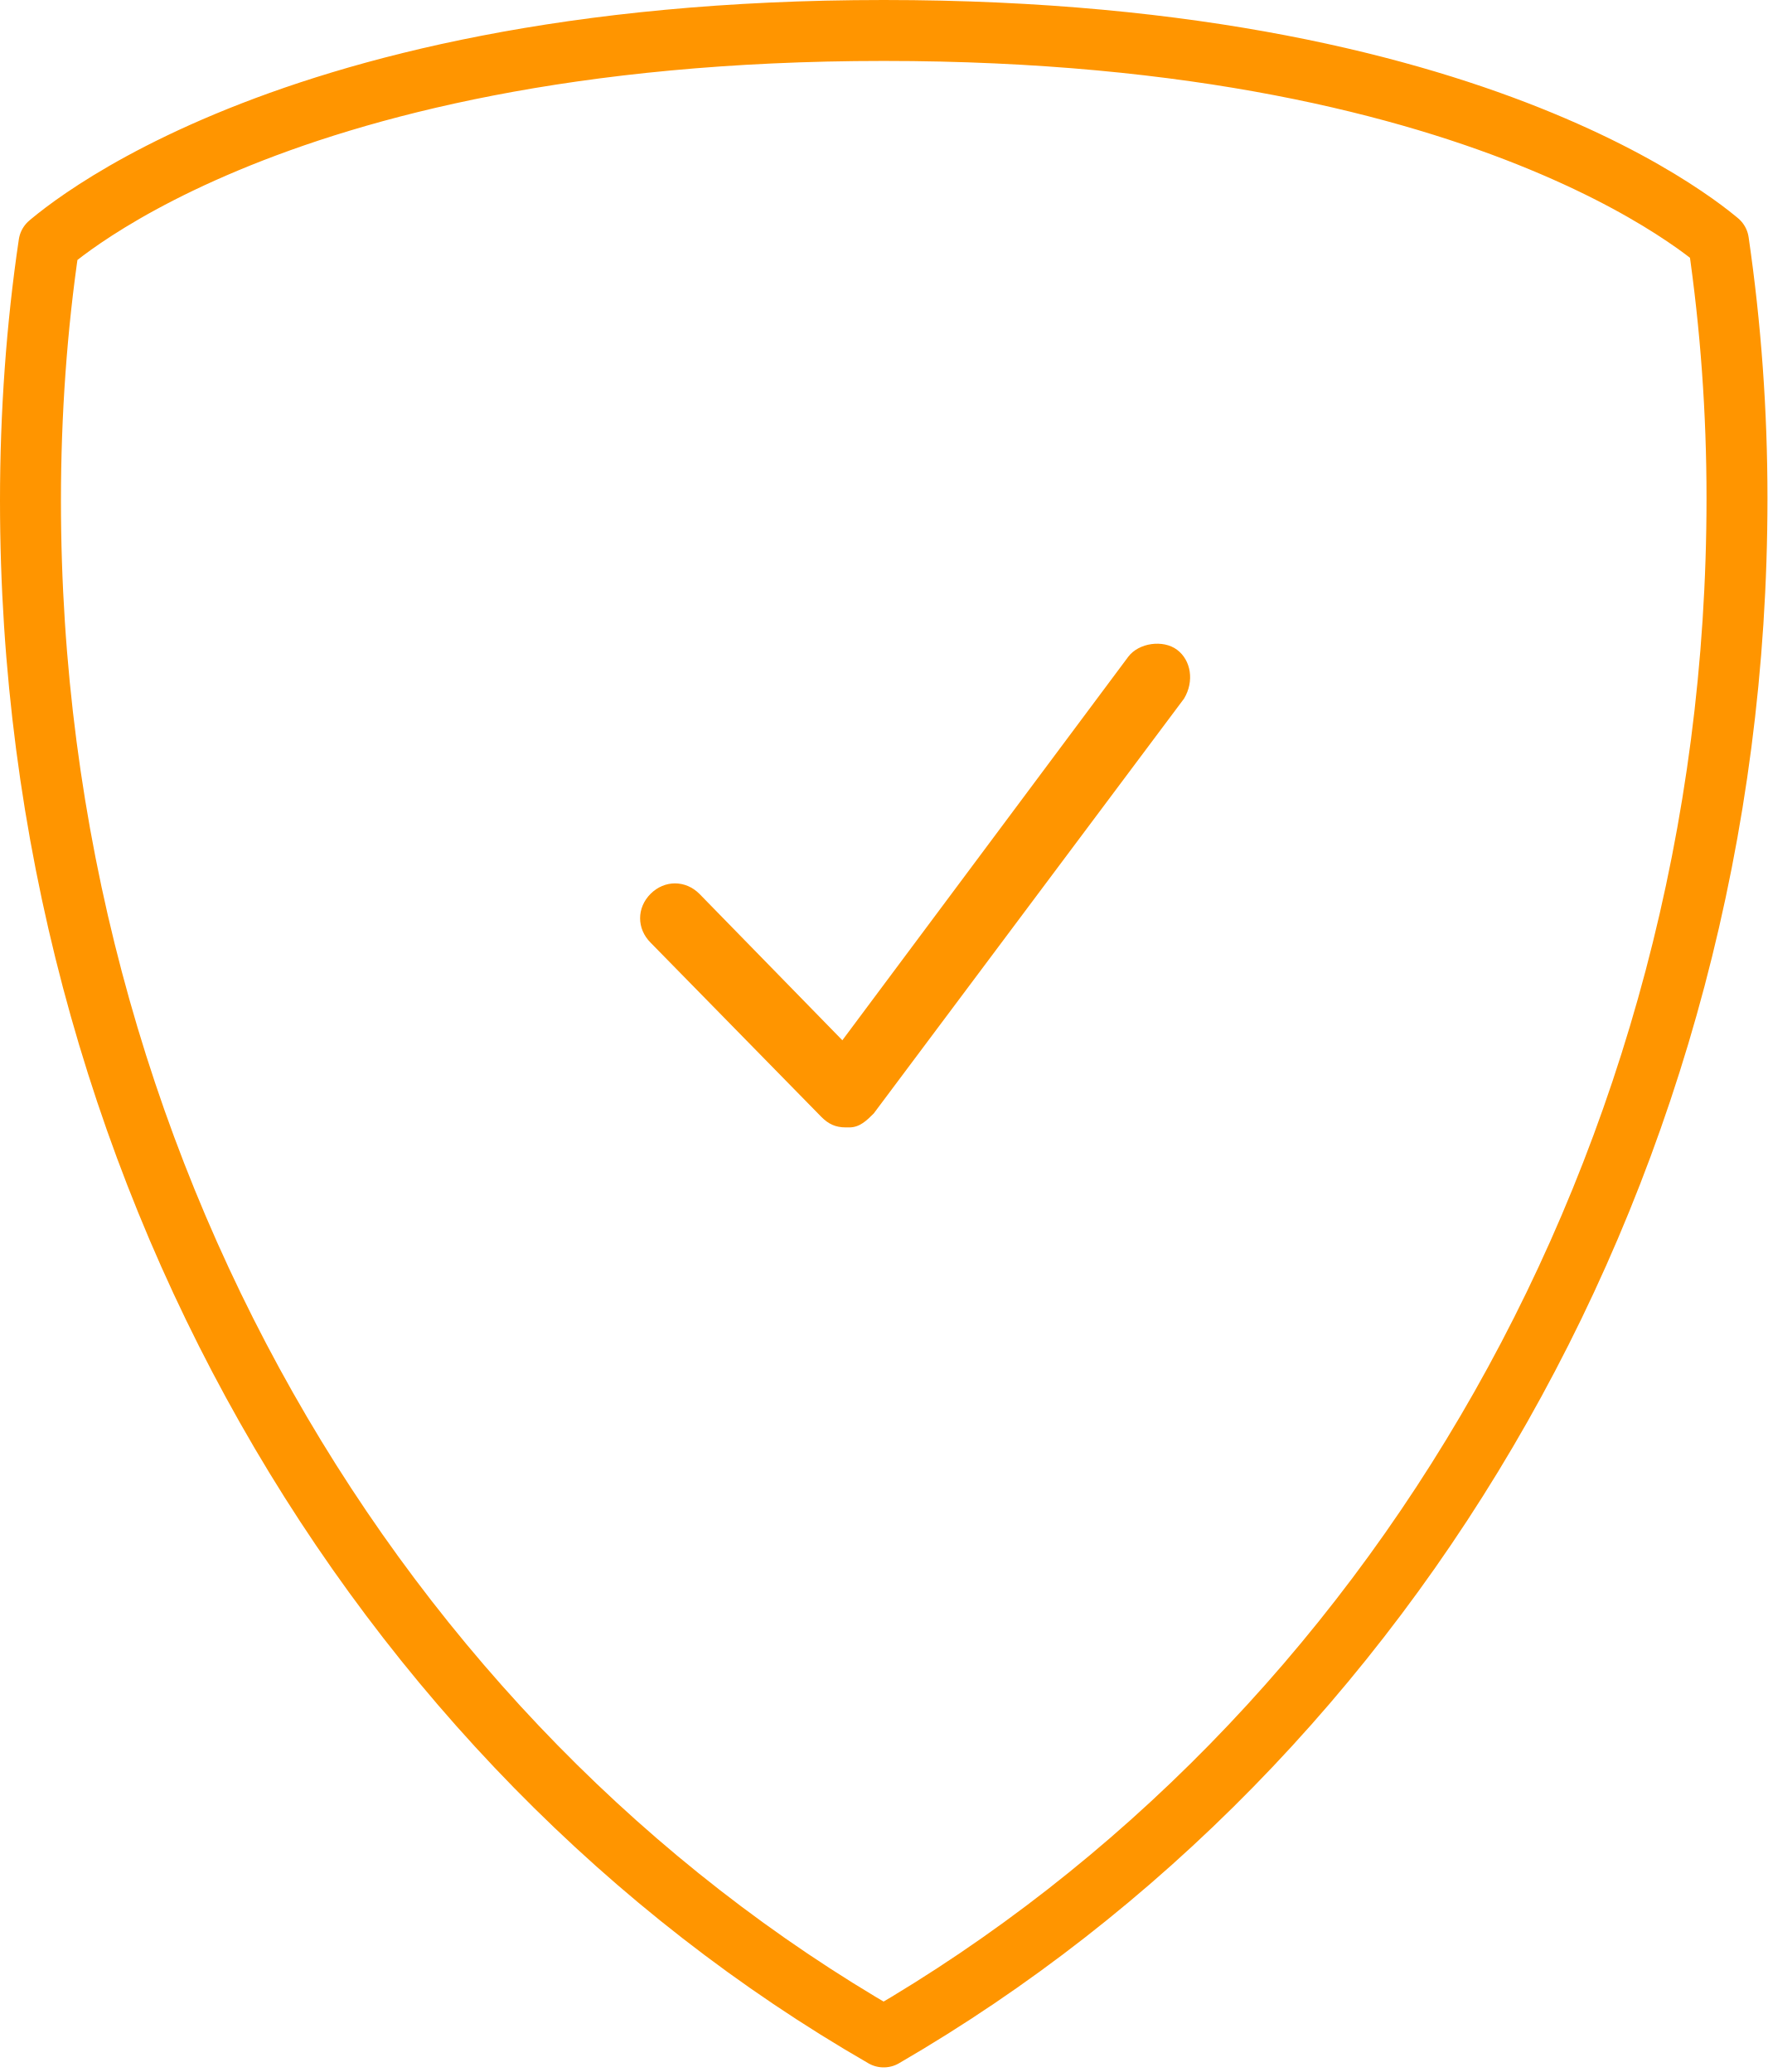
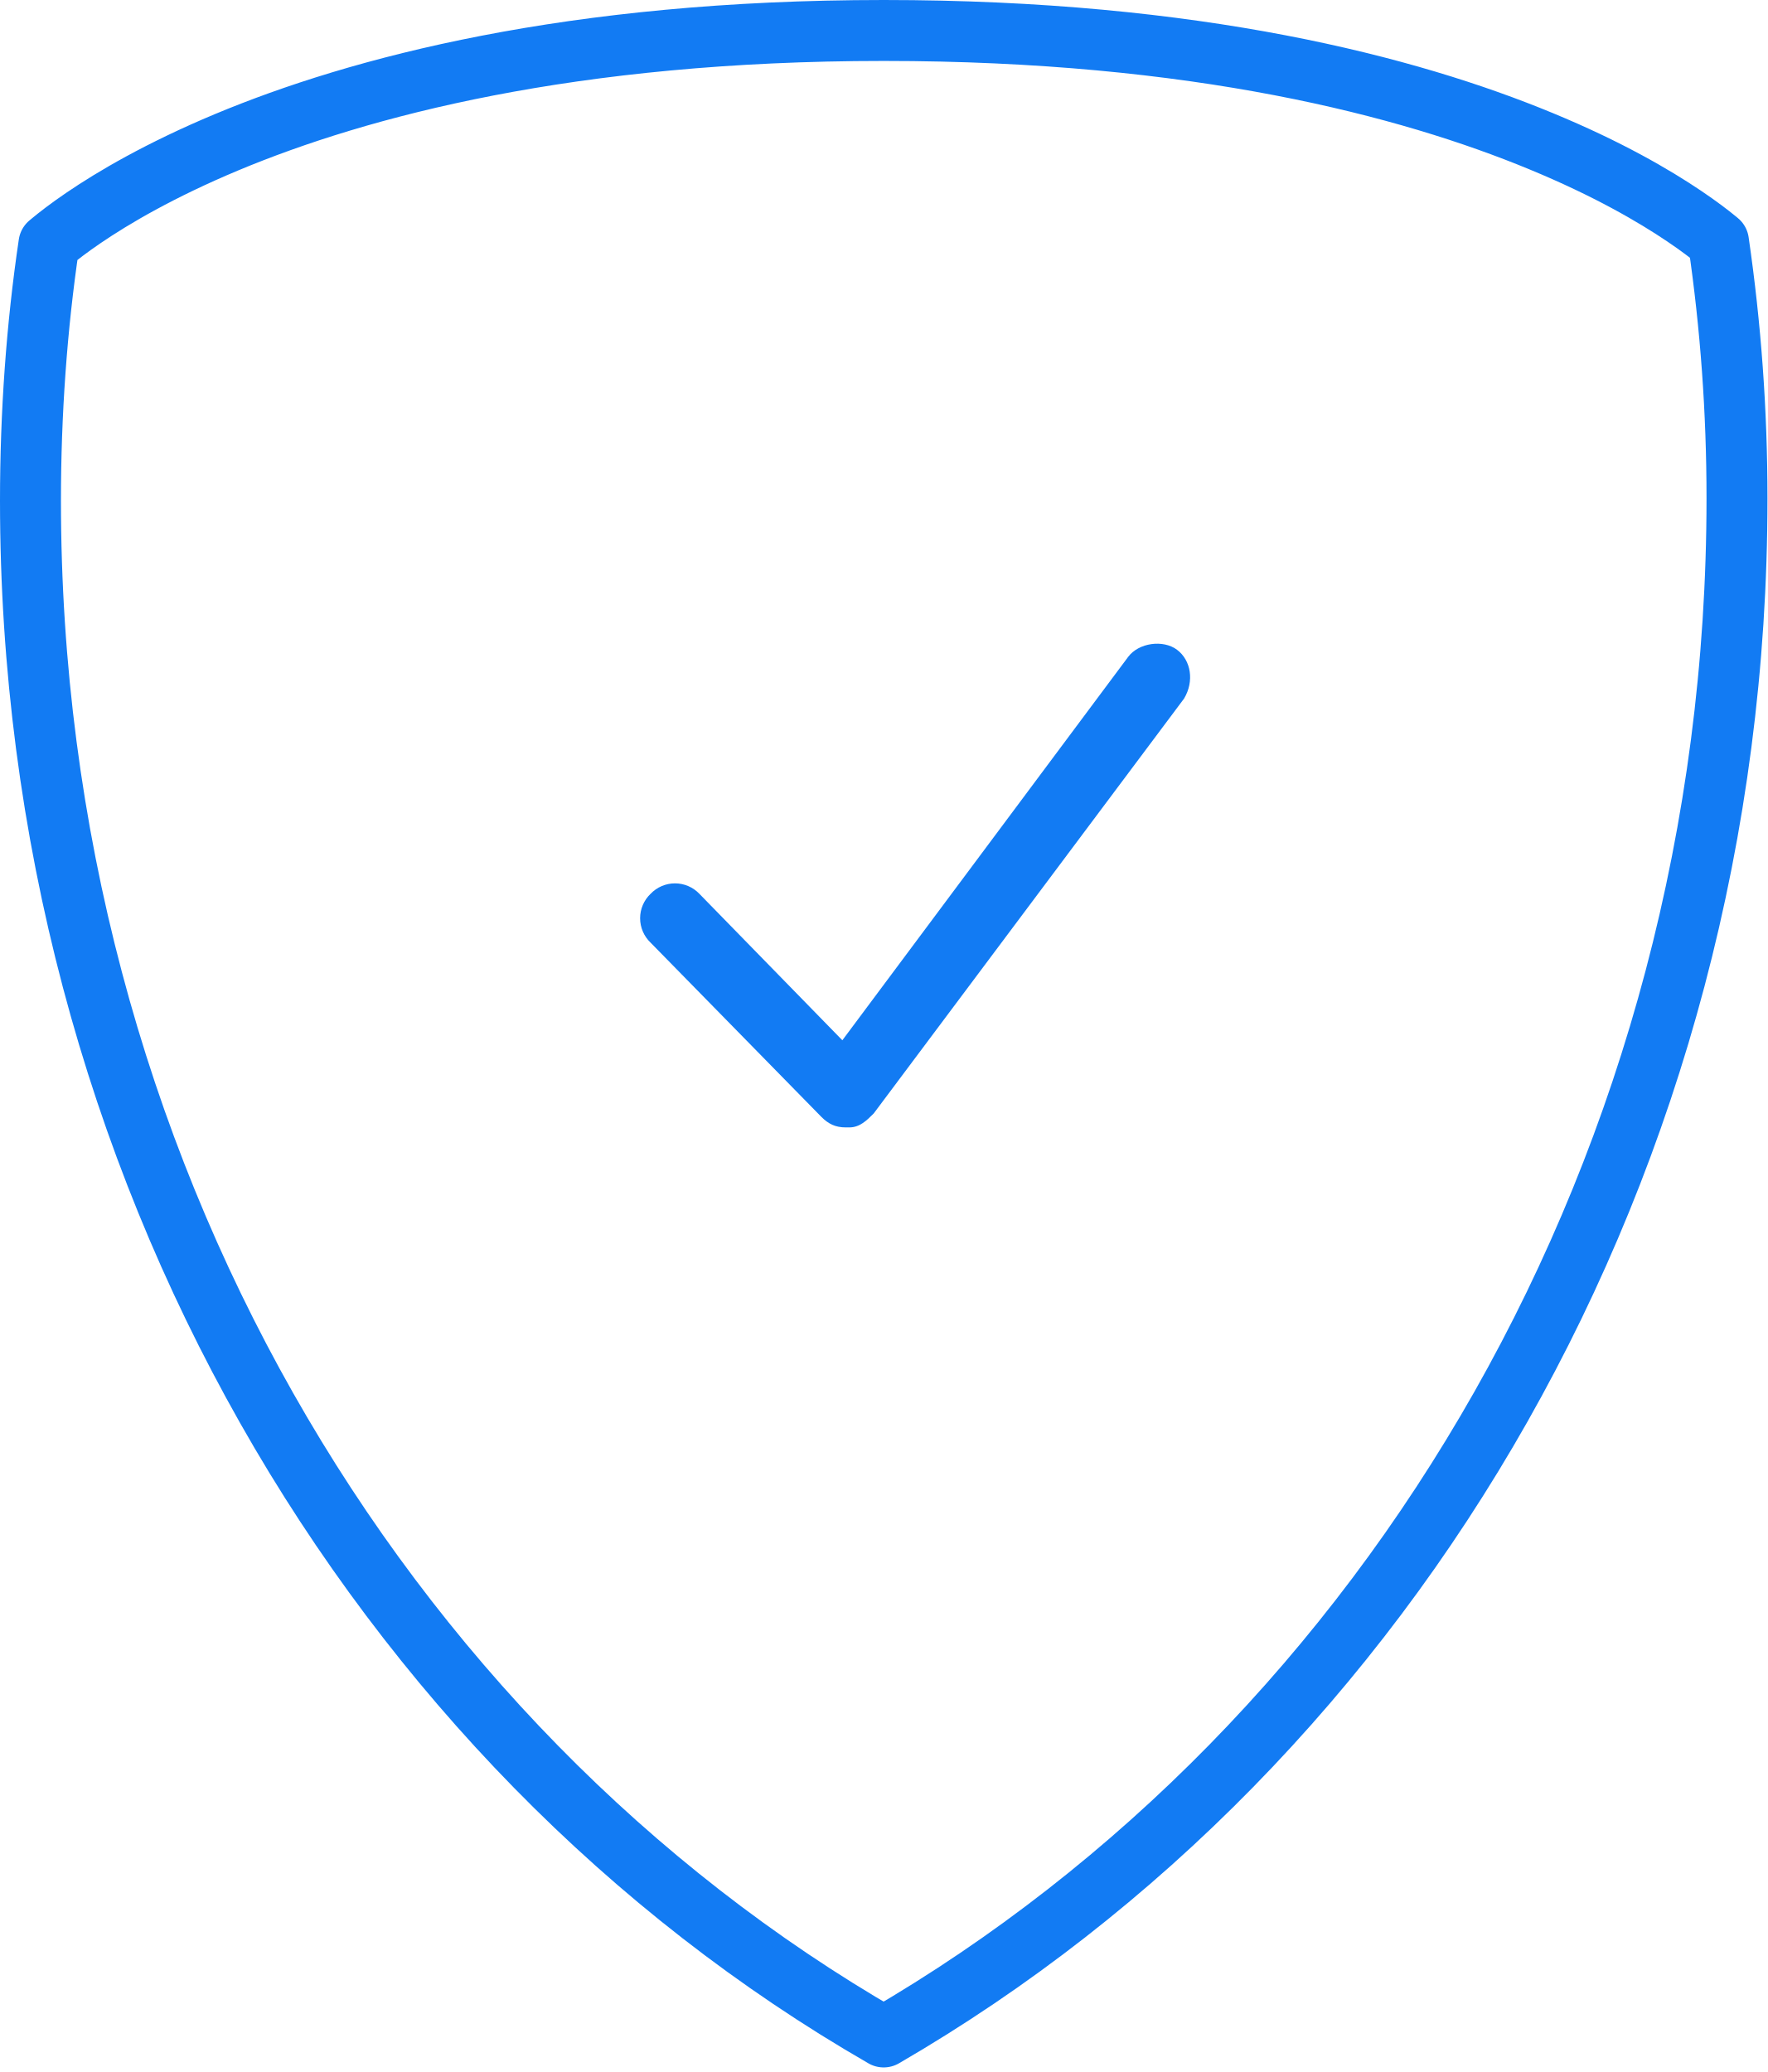
- <svg xmlns="http://www.w3.org/2000/svg" width="58" height="68" viewBox="0 0 58 68" fill="none">
-   <path fill-rule="evenodd" clip-rule="evenodd" d="M38.626 21.325C38.168 20.982 37.367 21.096 37.024 21.554L27.642 34.14L22.951 29.334C22.493 28.877 21.807 28.877 21.349 29.334C20.891 29.792 20.891 30.478 21.349 30.936L26.955 36.657C27.184 36.886 27.413 37 27.756 37C27.756 37 27.756 37 27.871 37C28.214 37 28.443 36.771 28.672 36.542L38.855 22.927C39.198 22.355 39.083 21.668 38.626 21.325Z" fill="#FF9500" />
-   <path d="M56.328 7.875C56.35 7.893 56.372 7.911 56.392 7.928C56.797 10.713 57 13.5 57 16.356C57 38.209 45.672 57.174 28.998 66.849C12.329 57.247 1 38.21 1 16.432C1 13.575 1.203 10.72 1.607 8.002C1.629 7.984 1.652 7.964 1.676 7.944C1.9 7.759 2.25 7.485 2.74 7.152C3.718 6.486 5.252 5.581 7.43 4.671C11.784 2.851 18.734 1 29 1C39.267 1 46.218 2.833 50.573 4.635C52.752 5.536 54.286 6.431 55.264 7.091C55.754 7.42 56.104 7.691 56.328 7.875Z" stroke="#FF9500" stroke-width="2" stroke-linecap="round" stroke-linejoin="round" />
+ <svg xmlns="http://www.w3.org/2000/svg" width="58" height="68" fill="none">
+   <path fill-rule="evenodd" clip-rule="evenodd" d="M38.626 21.325c-.458-.343-1.259-.229-1.602.229L27.642 34.14l-4.691-4.806a1.106 1.106 0 0 0-1.602 0 1.106 1.106 0 0 0 0 1.602l5.606 5.72c.23.23.458.344.801.344h.115c.343 0 .572-.229.8-.458l10.184-13.615c.343-.572.228-1.259-.23-1.602z" fill="#127BF3" />
+   <path d="M56.328 7.875l.064.053c.405 2.785.608 5.572.608 8.428C57 38.21 45.672 57.174 28.998 66.85 12.328 57.247 1 38.21 1 16.432c0-2.857.203-5.712.607-8.43l.07-.058c.223-.185.573-.459 1.063-.792.978-.666 2.512-1.57 4.69-2.481C11.784 2.851 18.734 1 29 1c10.267 0 17.218 1.833 21.573 3.635 2.18.9 3.713 1.796 4.691 2.456.49.33.84.6 1.064.784z" stroke="#127BF3" stroke-width="2" stroke-linecap="round" stroke-linejoin="round" />
</svg>
